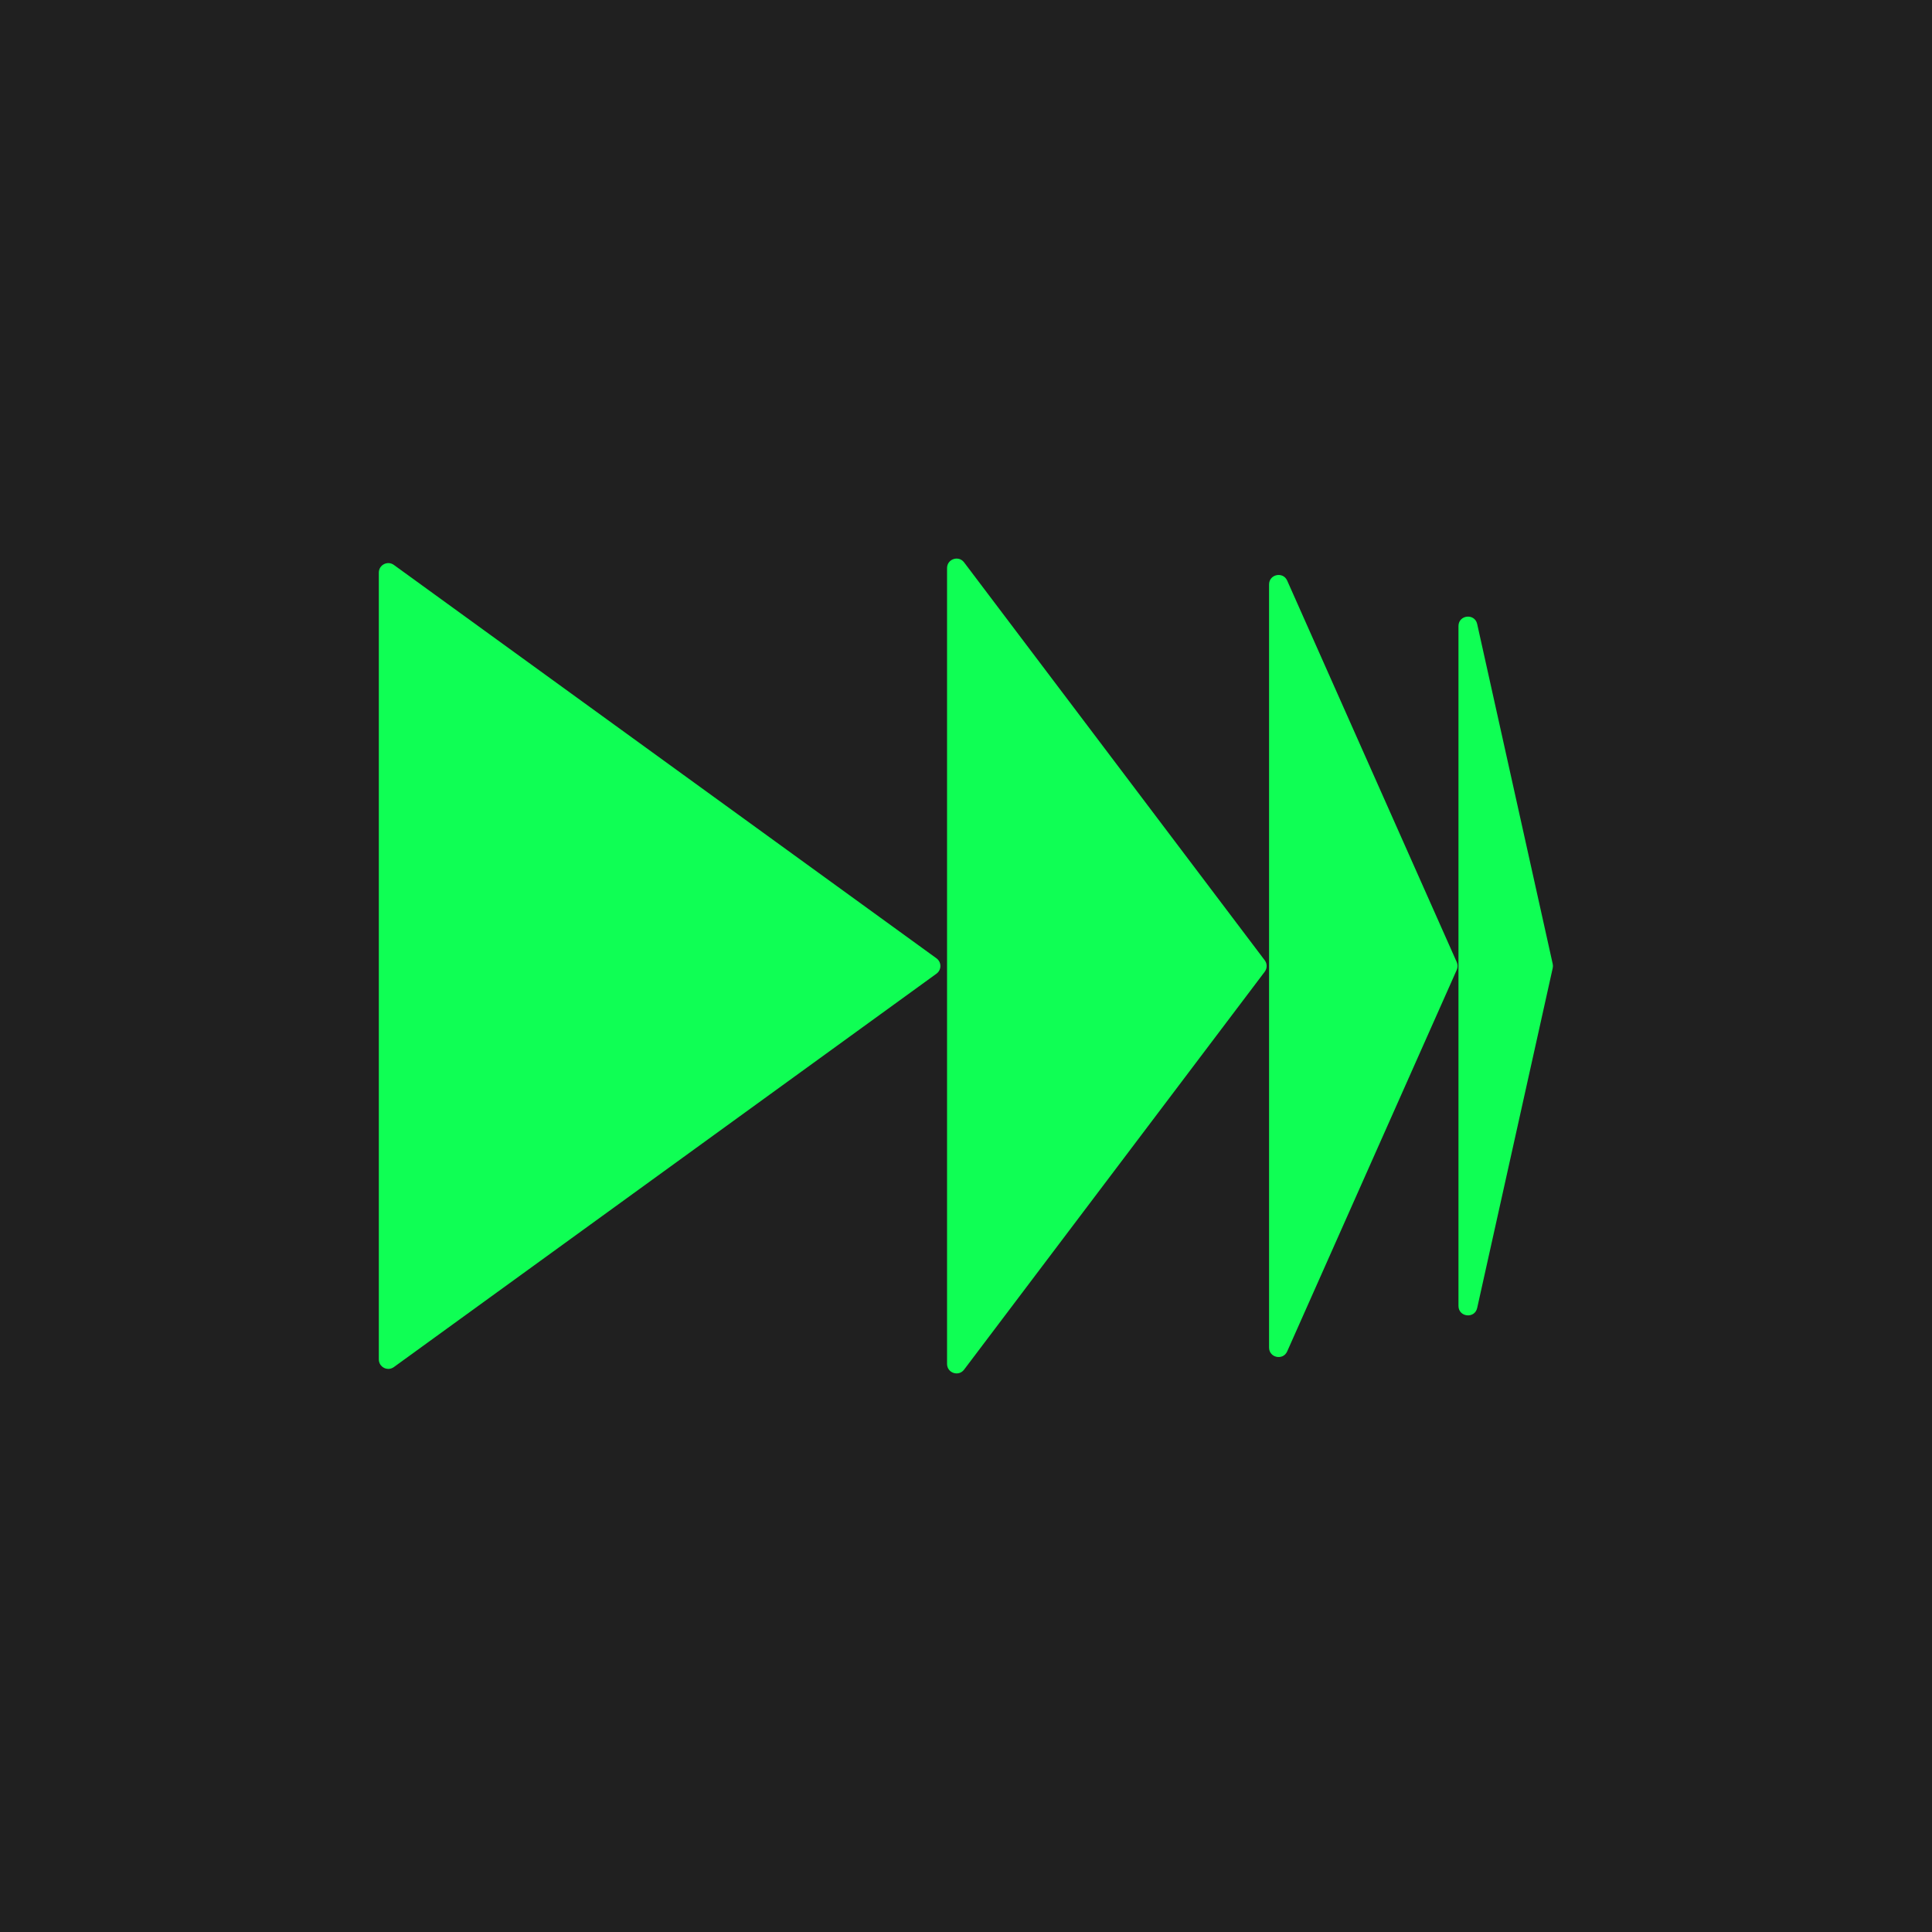
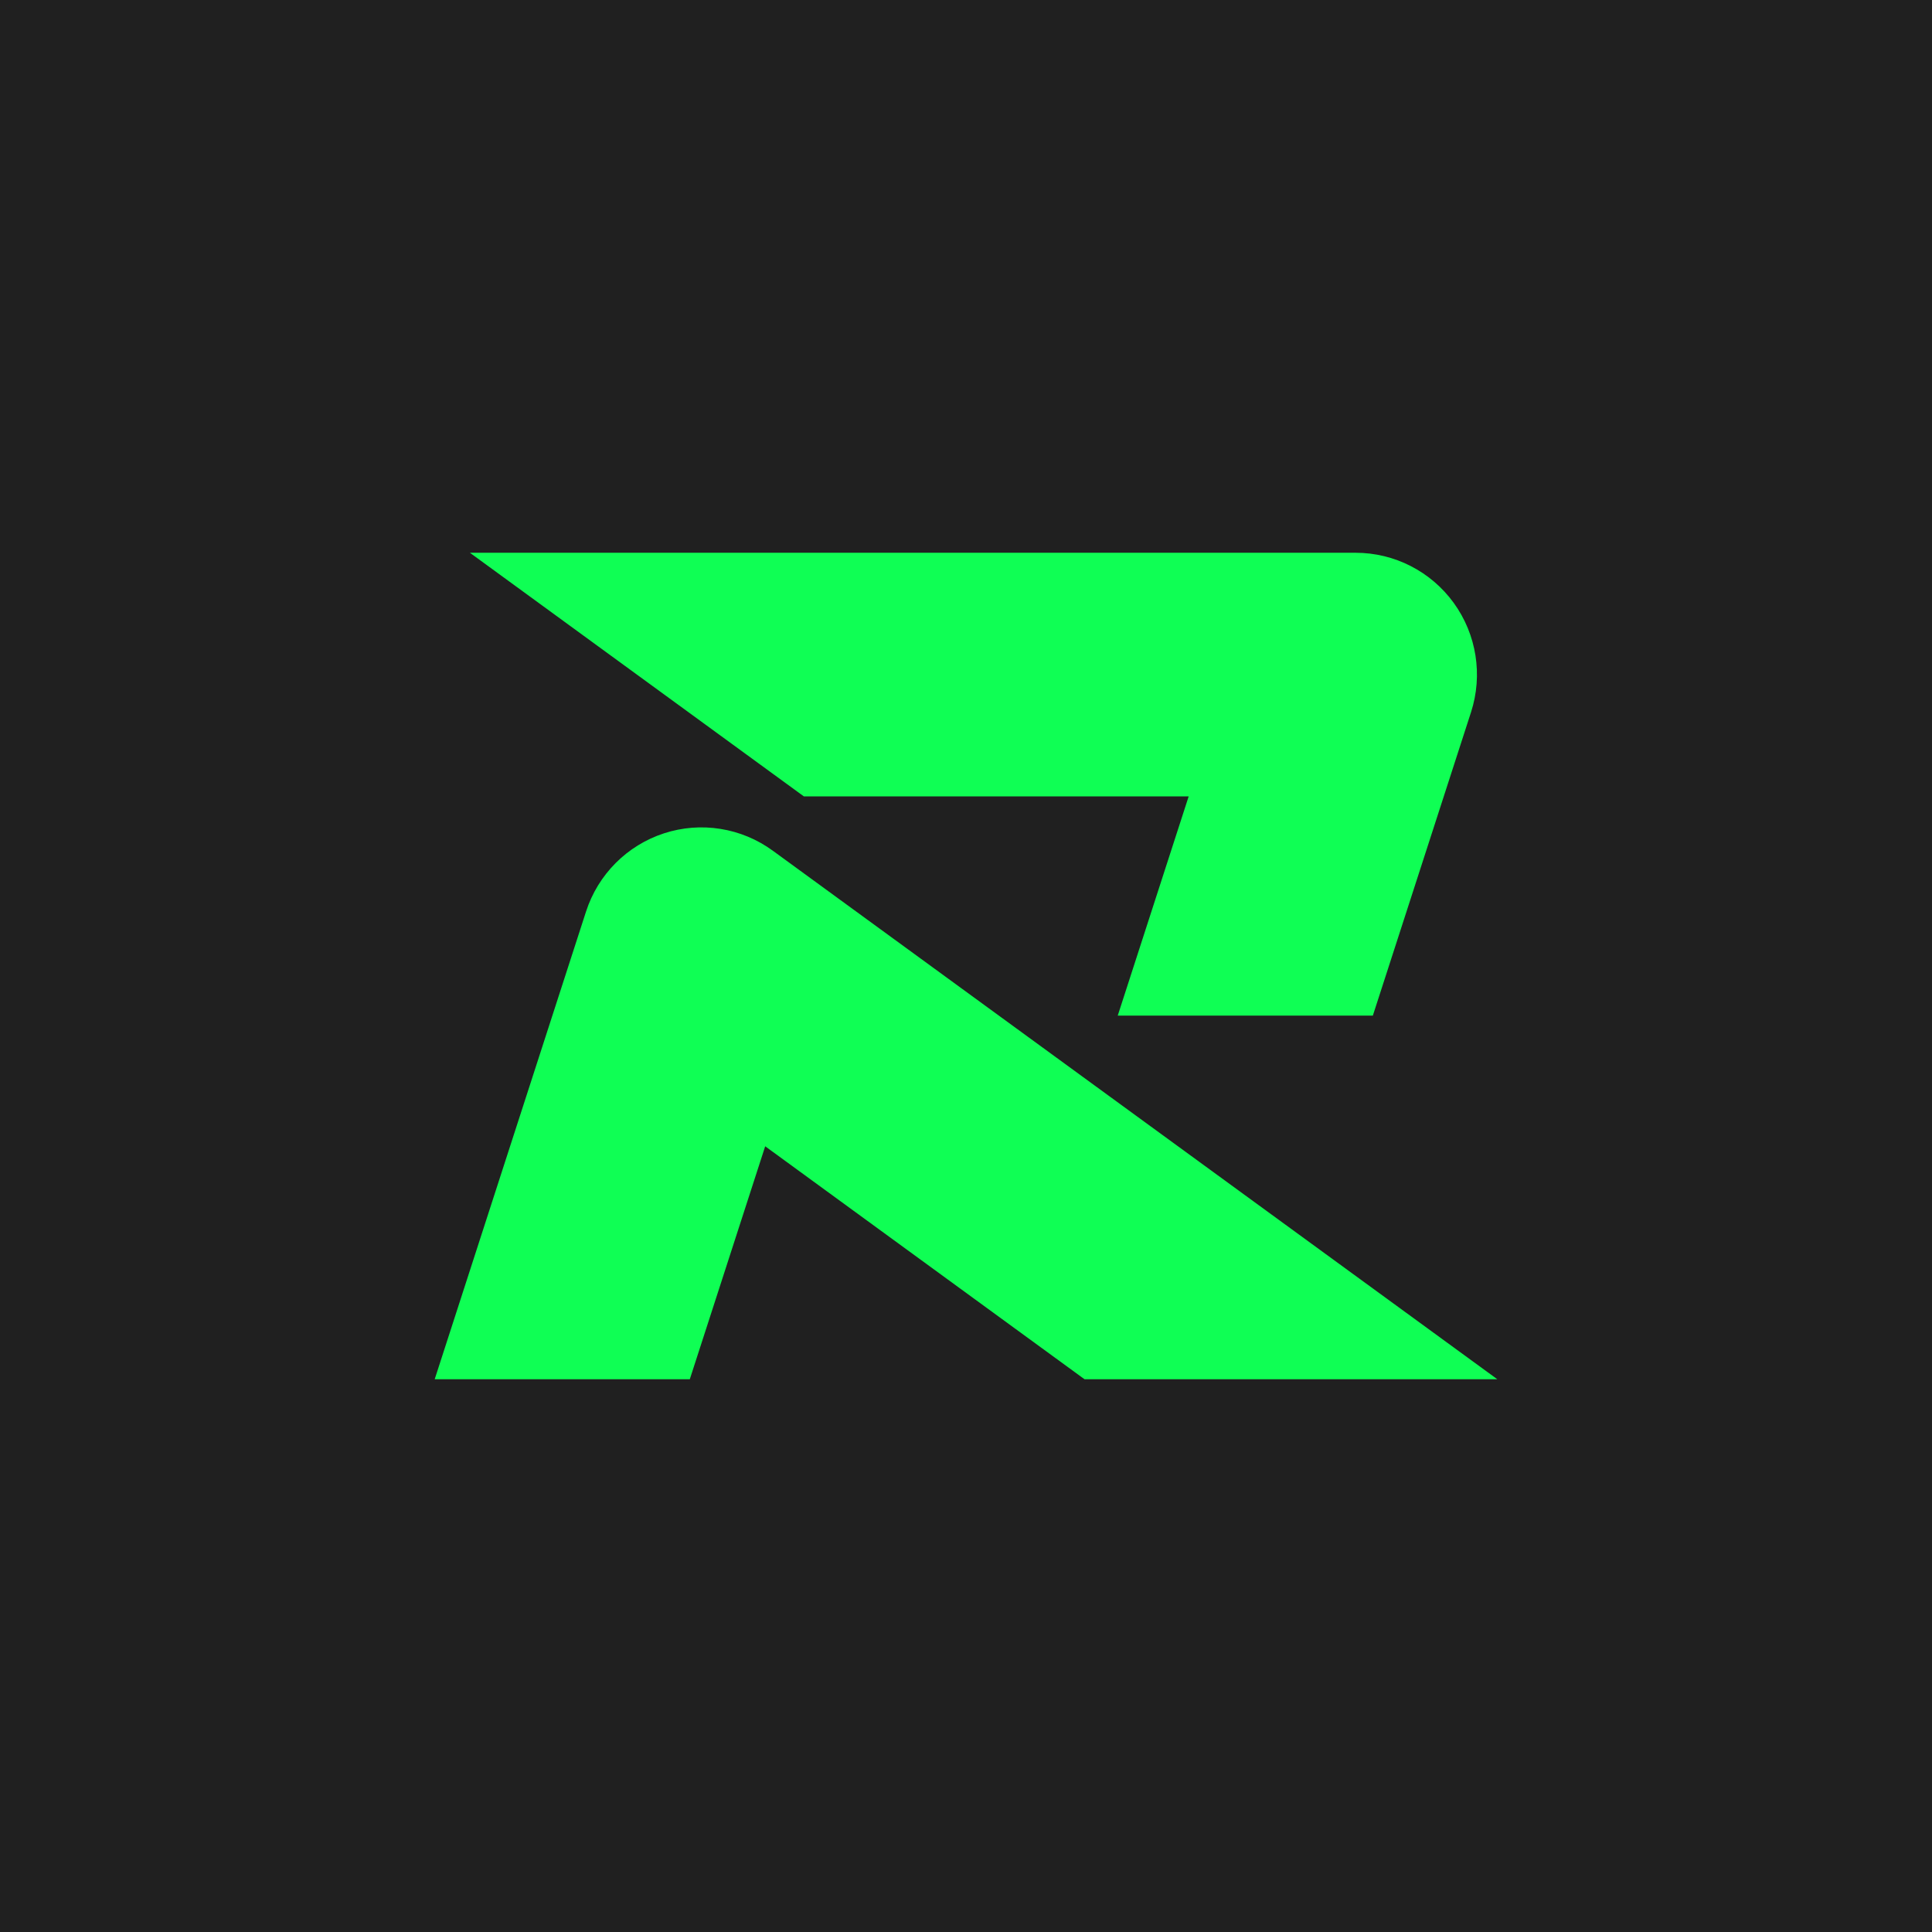
- <svg xmlns="http://www.w3.org/2000/svg" width="102" height="102" viewBox="0 0 102 102" fill="none">
-   <rect width="102" height="102" fill="#202020" />
-   <g clip-path="url(#clip0_142_110)">
-     <path d="M49.442 50.595C49.717 50.795 49.717 51.205 49.442 51.405L20.794 72.175C20.463 72.414 20 72.178 20 71.77L20 30.23C20 29.822 20.463 29.586 20.794 29.825L49.442 50.595Z" fill="#0FFF54" />
-     <path d="M66.772 50.699C66.907 50.877 66.907 51.123 66.772 51.301L50.899 72.31C50.61 72.693 50 72.488 50 72.009L50 29.991C50 29.512 50.61 29.307 50.899 29.69L66.772 50.699Z" fill="#0FFF54" />
-     <path d="M76.91 50.797C76.967 50.926 76.967 51.074 76.91 51.203L67.957 71.347C67.738 71.841 67 71.684 67 71.144L67 30.856C67 30.316 67.738 30.16 67.957 30.653L76.91 50.797Z" fill="#0FFF54" />
-     <path d="M81.976 50.892C81.992 50.963 81.992 51.037 81.976 51.108L77.988 69.054C77.859 69.637 77 69.543 77 68.945L77 33.055C77 32.457 77.859 32.363 77.988 32.946L81.976 50.892Z" fill="#0FFF54" />
+ <svg xmlns="http://www.w3.org/2000/svg" width="180" height="180" viewBox="0 0 180 180" fill="none">
+   <rect width="180" height="180" fill="#202020" />
+   <g transform="translate(-57.4, 51.5) scale(1.1)">
+     <path d="M108.416 23.764C111.544 22.744 114.969 23.289 117.63 25.23L179 70H144.038L116.992 50.27L110.607 70H89L101.818 30.388C102.835 27.247 105.288 24.785 108.416 23.764Z" fill="#0FFF54" />
+     <path d="M167.002 0C170.291 0 173.381 1.581 175.315 4.253C177.248 6.924 177.791 10.364 176.774 13.505L168.458 39.204H146.851L152.86 20.634H120.266L91.982 0H167.002Z" fill="#0FFF54" />
  </g>
-   <defs>
-     <clipPath id="clip0_142_110">
-       <rect width="62" height="45" fill="white" transform="translate(20 28.5)" />
-     </clipPath>
-   </defs>
</svg>
